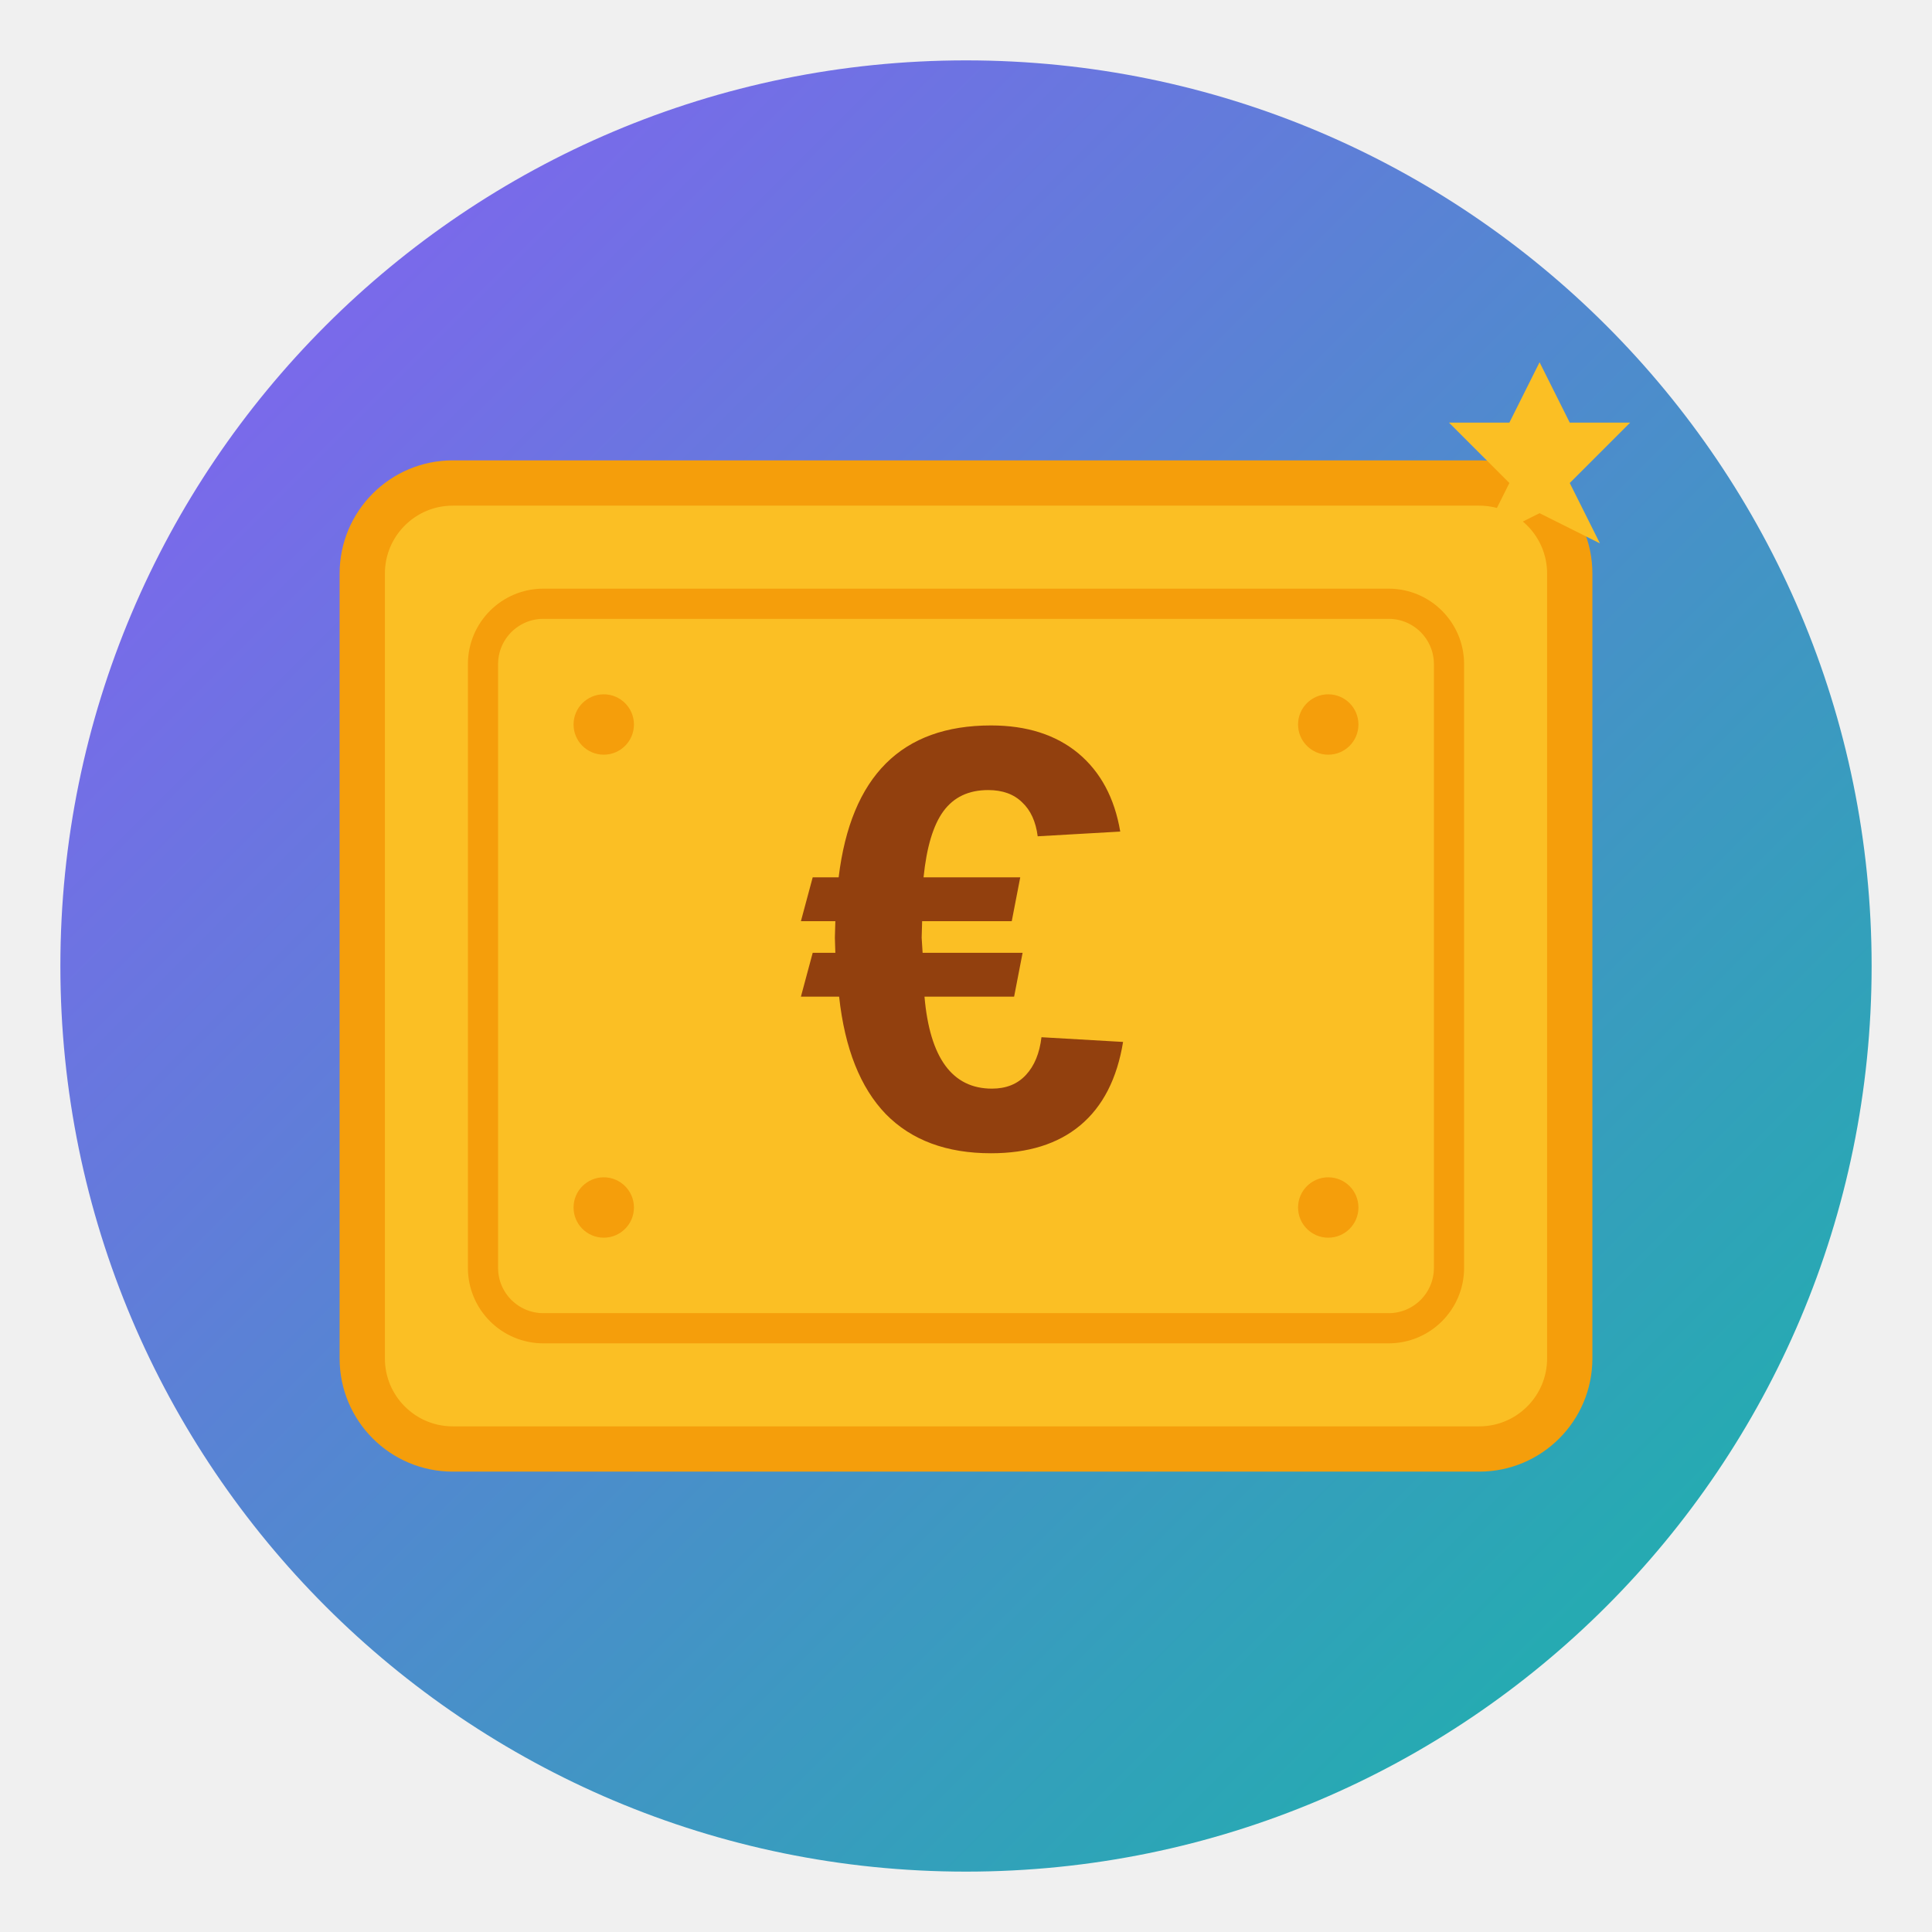
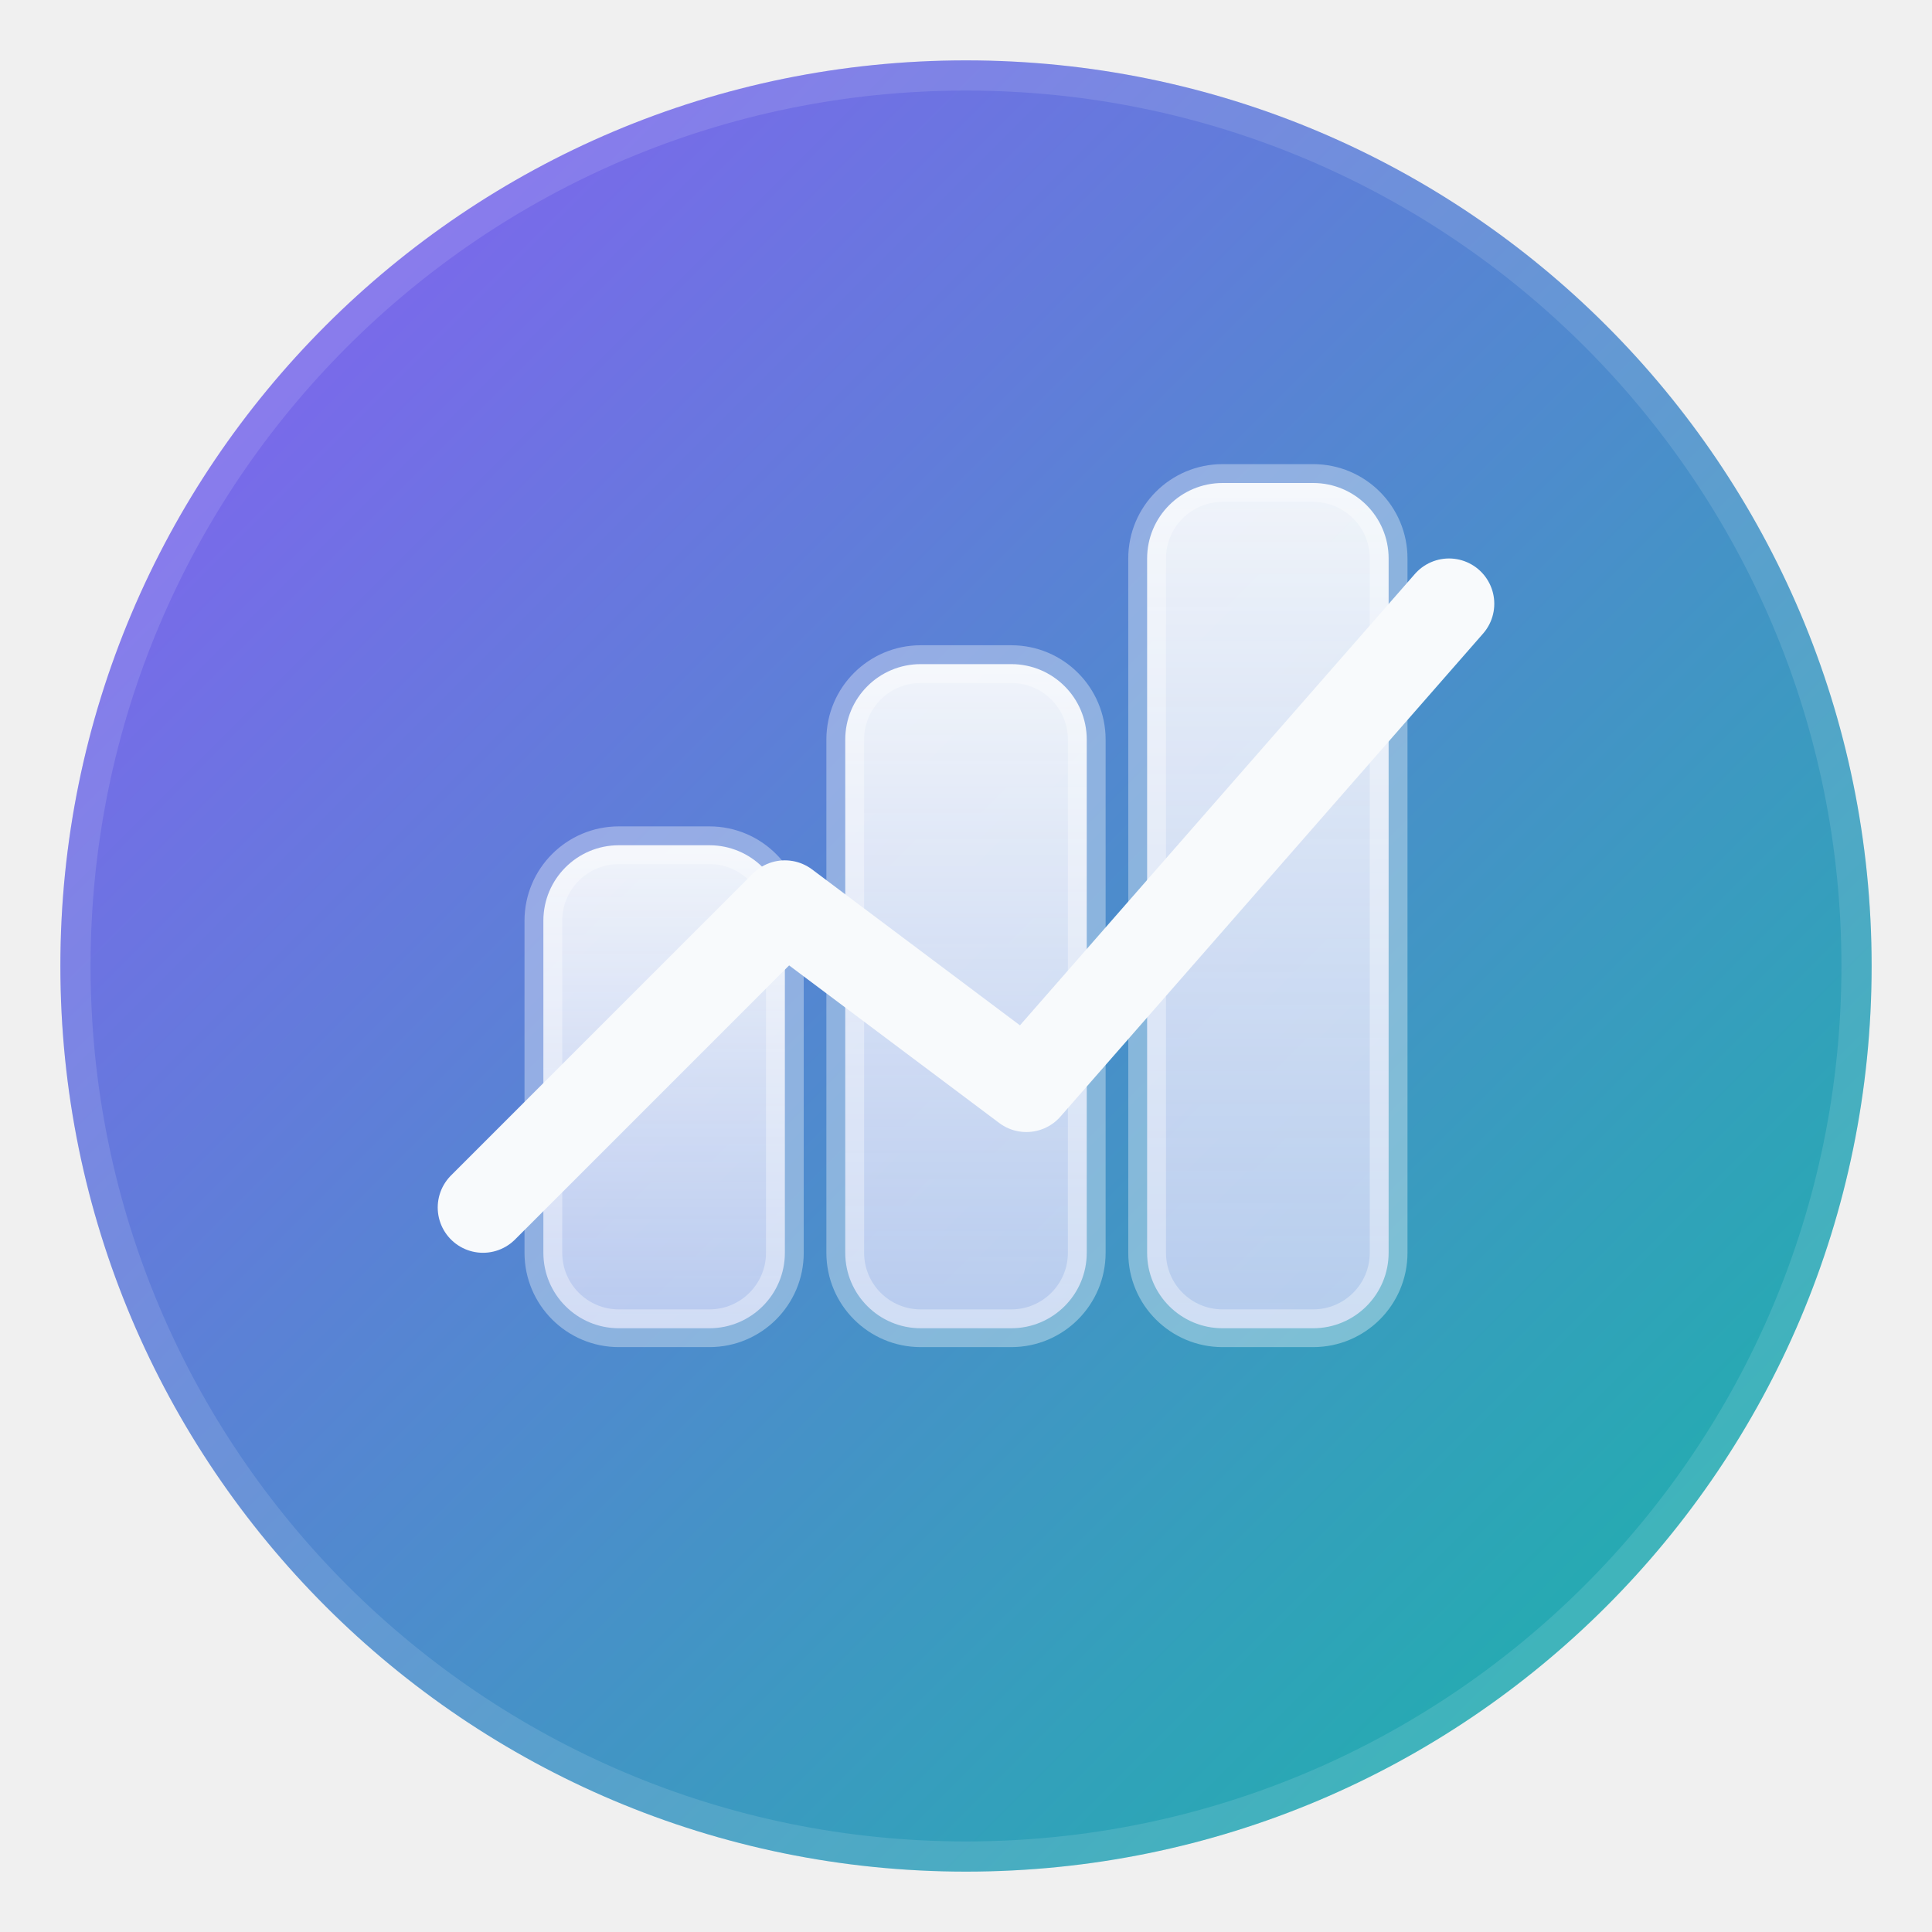
- <svg xmlns="http://www.w3.org/2000/svg" viewBox="0 0 64 64">
+ <svg xmlns="http://www.w3.org/2000/svg" viewBox="0 0 64 64" role="img" aria-label="Financial growth logo">
  <defs>
    <linearGradient id="bg" x1="0%" y1="0%" x2="100%" y2="100%">
-       <stop offset="0%" style="stop-color:#8b5cf6;stop-opacity:1" />
-       <stop offset="100%" style="stop-color:#14b8a6;stop-opacity:1" />
+       <stop offset="0%" stop-color="#8b5cf6" />
+       <stop offset="100%" stop-color="#14b8a6" />
+     </linearGradient>
+     <linearGradient id="bars" x1="0%" y1="0%" x2="0%" y2="100%">
+       <stop offset="0%" stop-color="#f8fafc" stop-opacity="0.95" />
+       <stop offset="100%" stop-color="#cbd5f5" stop-opacity="0.85" />
    </linearGradient>
  </defs>
  <circle cx="32" cy="32" r="30" fill="url(#bg)" />
-   <g transform="translate(12, 16)">
-     <rect x="0" y="0" width="40" height="32" rx="3" fill="#fbbf24" stroke="#f59e0b" stroke-width="1.5" />
-     <text x="20" y="22" font-size="20" text-anchor="middle" fill="#92400e" font-family="Arial, sans-serif" font-weight="bold">€</text>
-     <rect x="4" y="4" width="32" height="24" rx="2" fill="none" stroke="#f59e0b" stroke-width="1" />
-     <circle cx="8" cy="8" r="1" fill="#f59e0b" />
-     <circle cx="32" cy="8" r="1" fill="#f59e0b" />
-     <circle cx="8" cy="24" r="1" fill="#f59e0b" />
-     <circle cx="32" cy="24" r="1" fill="#f59e0b" />
+   <g fill="url(#bars)" stroke="#ffffff" stroke-opacity="0.35" stroke-width="1.25" stroke-linejoin="round">
+     <rect x="18" y="28" width="8" height="16" rx="2.5" />
+     <rect x="28" y="22" width="8" height="22" rx="2.5" />
+     <rect x="38" y="16" width="8" height="28" rx="2.5" />
  </g>
-   <g transform="translate(48, 12)">
-     <path d="M3 0 L4 2 L6 2 L4 4 L5 6 L3 5 L1 6 L2 4 L0 2 L2 2 Z" fill="#fbbf24" />
-   </g>
+   <path d="M16 40 L26 30 L34 36 L48 20" fill="none" stroke="#f8fafc" stroke-width="3" stroke-linecap="round" stroke-linejoin="round" />
+   <circle cx="32" cy="32" r="29.5" fill="none" stroke="rgba(255,255,255,0.12)" stroke-width="1" />
</svg>
